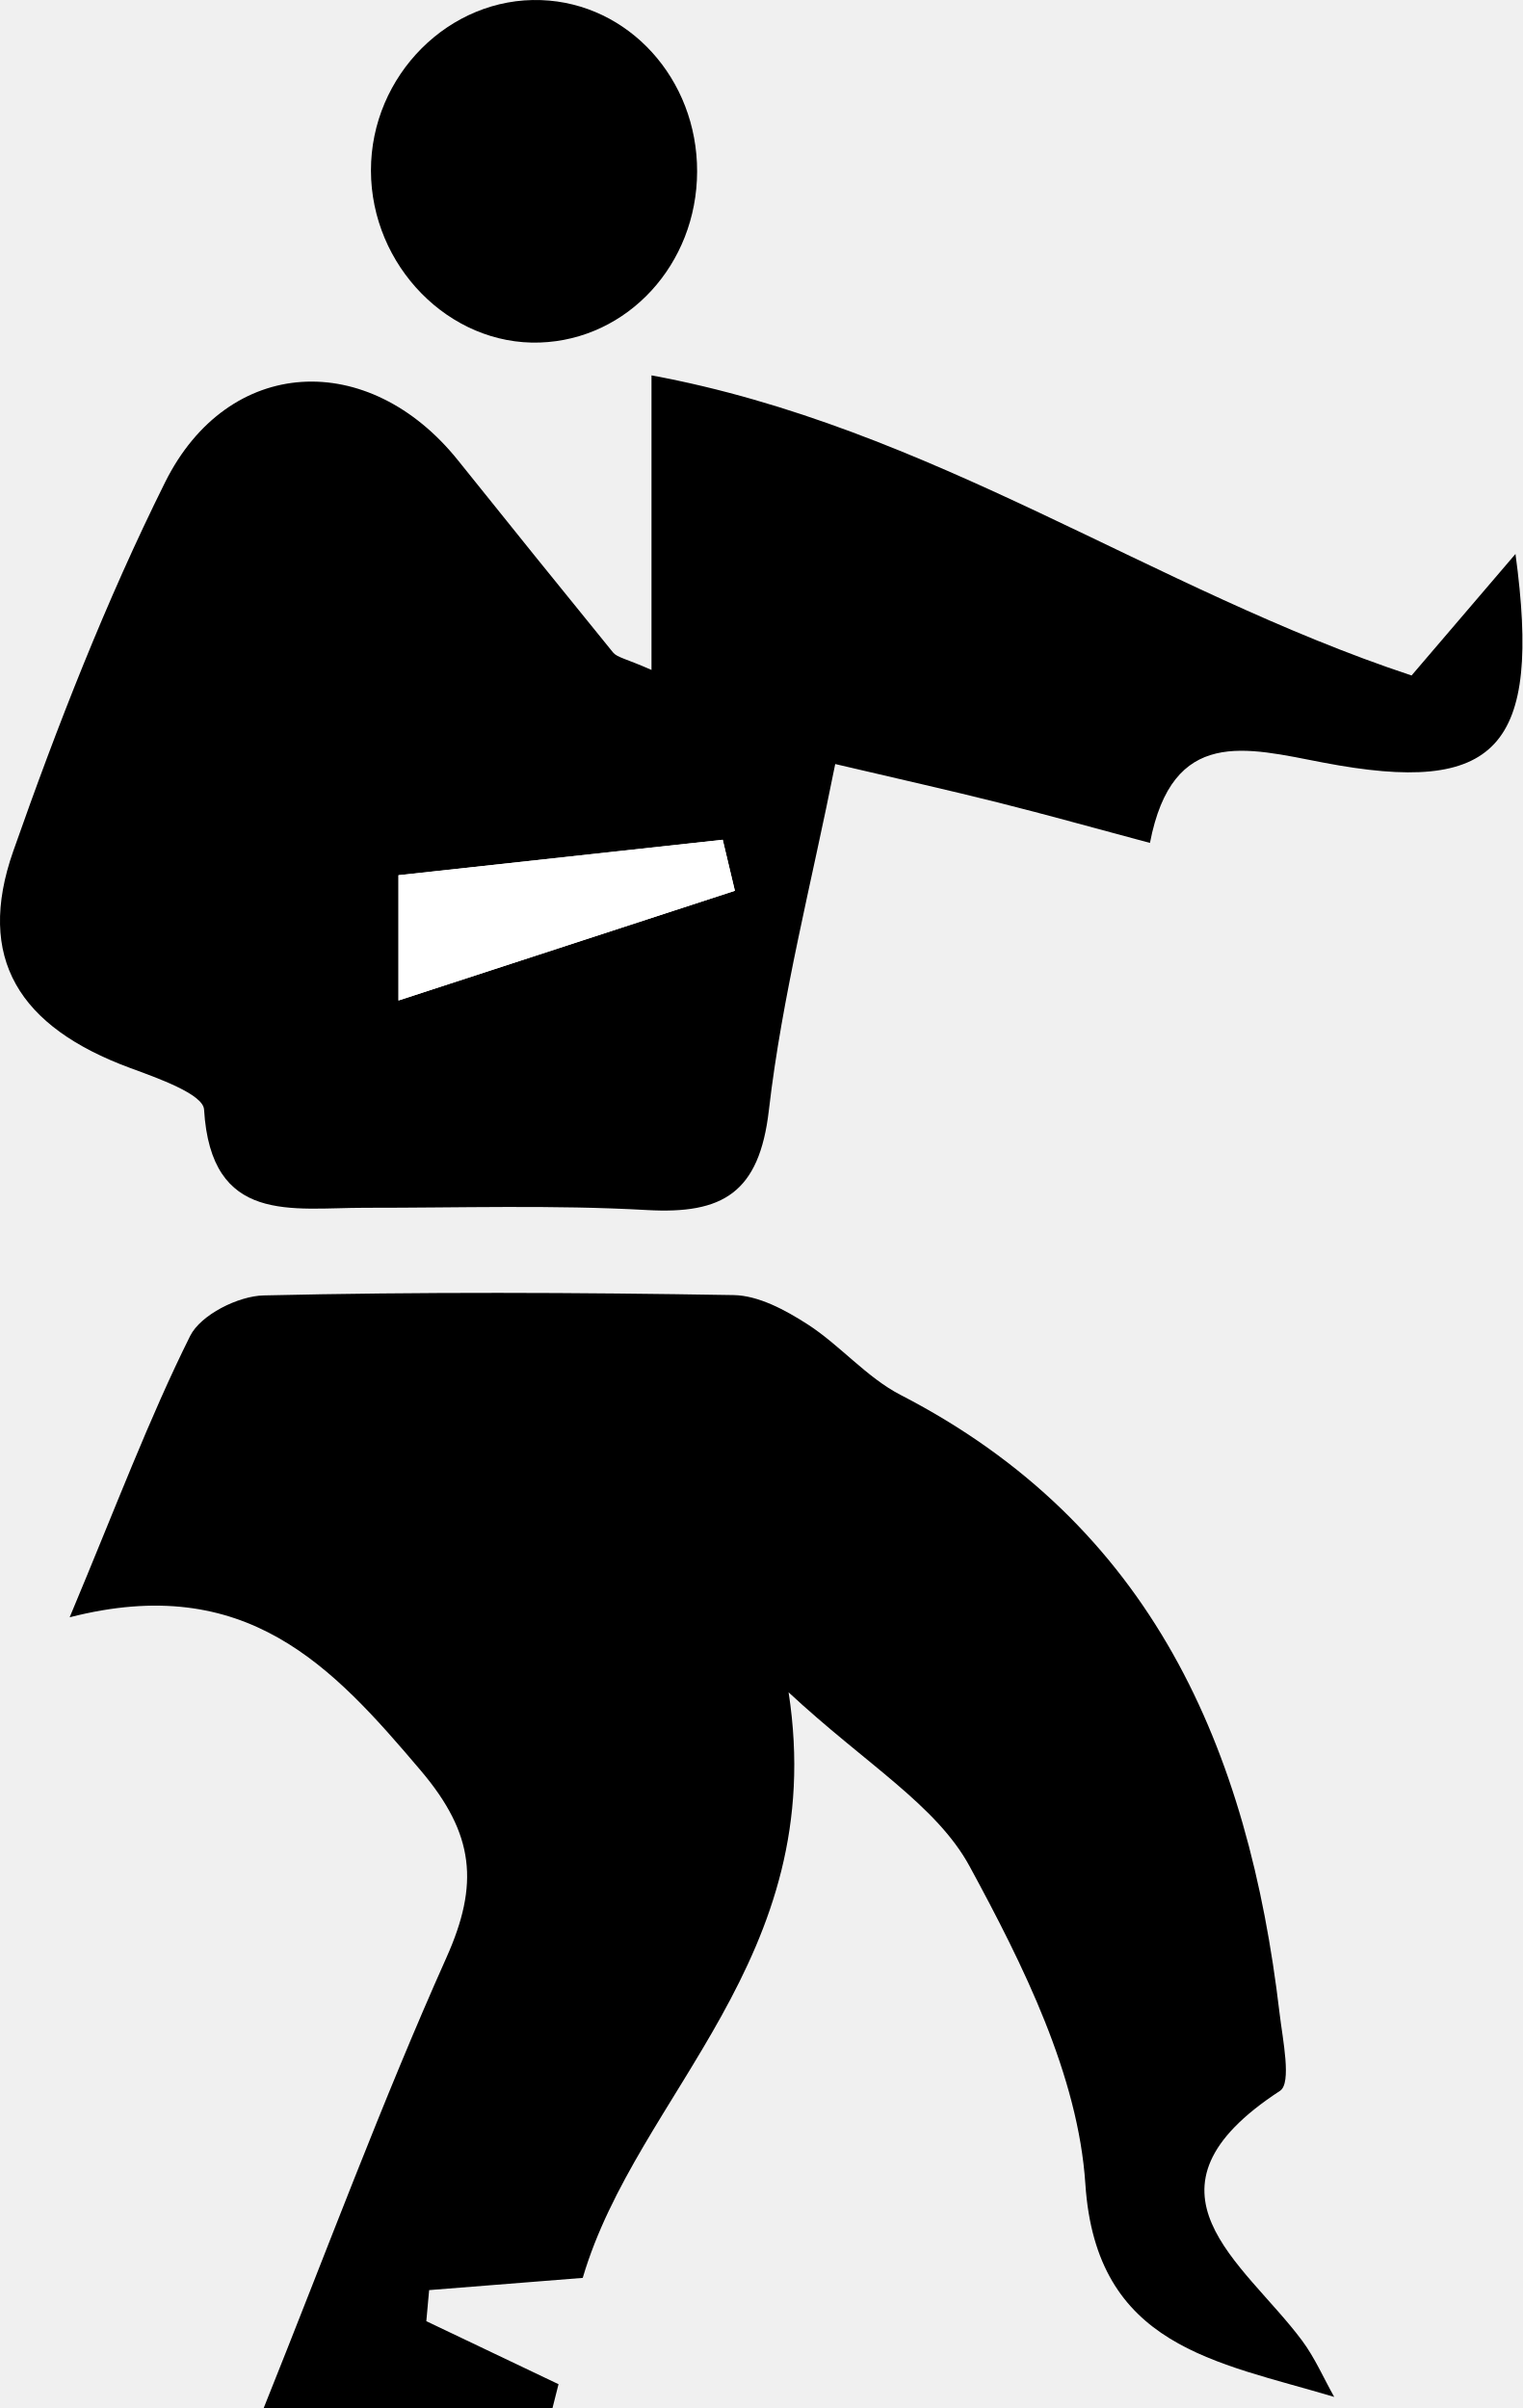
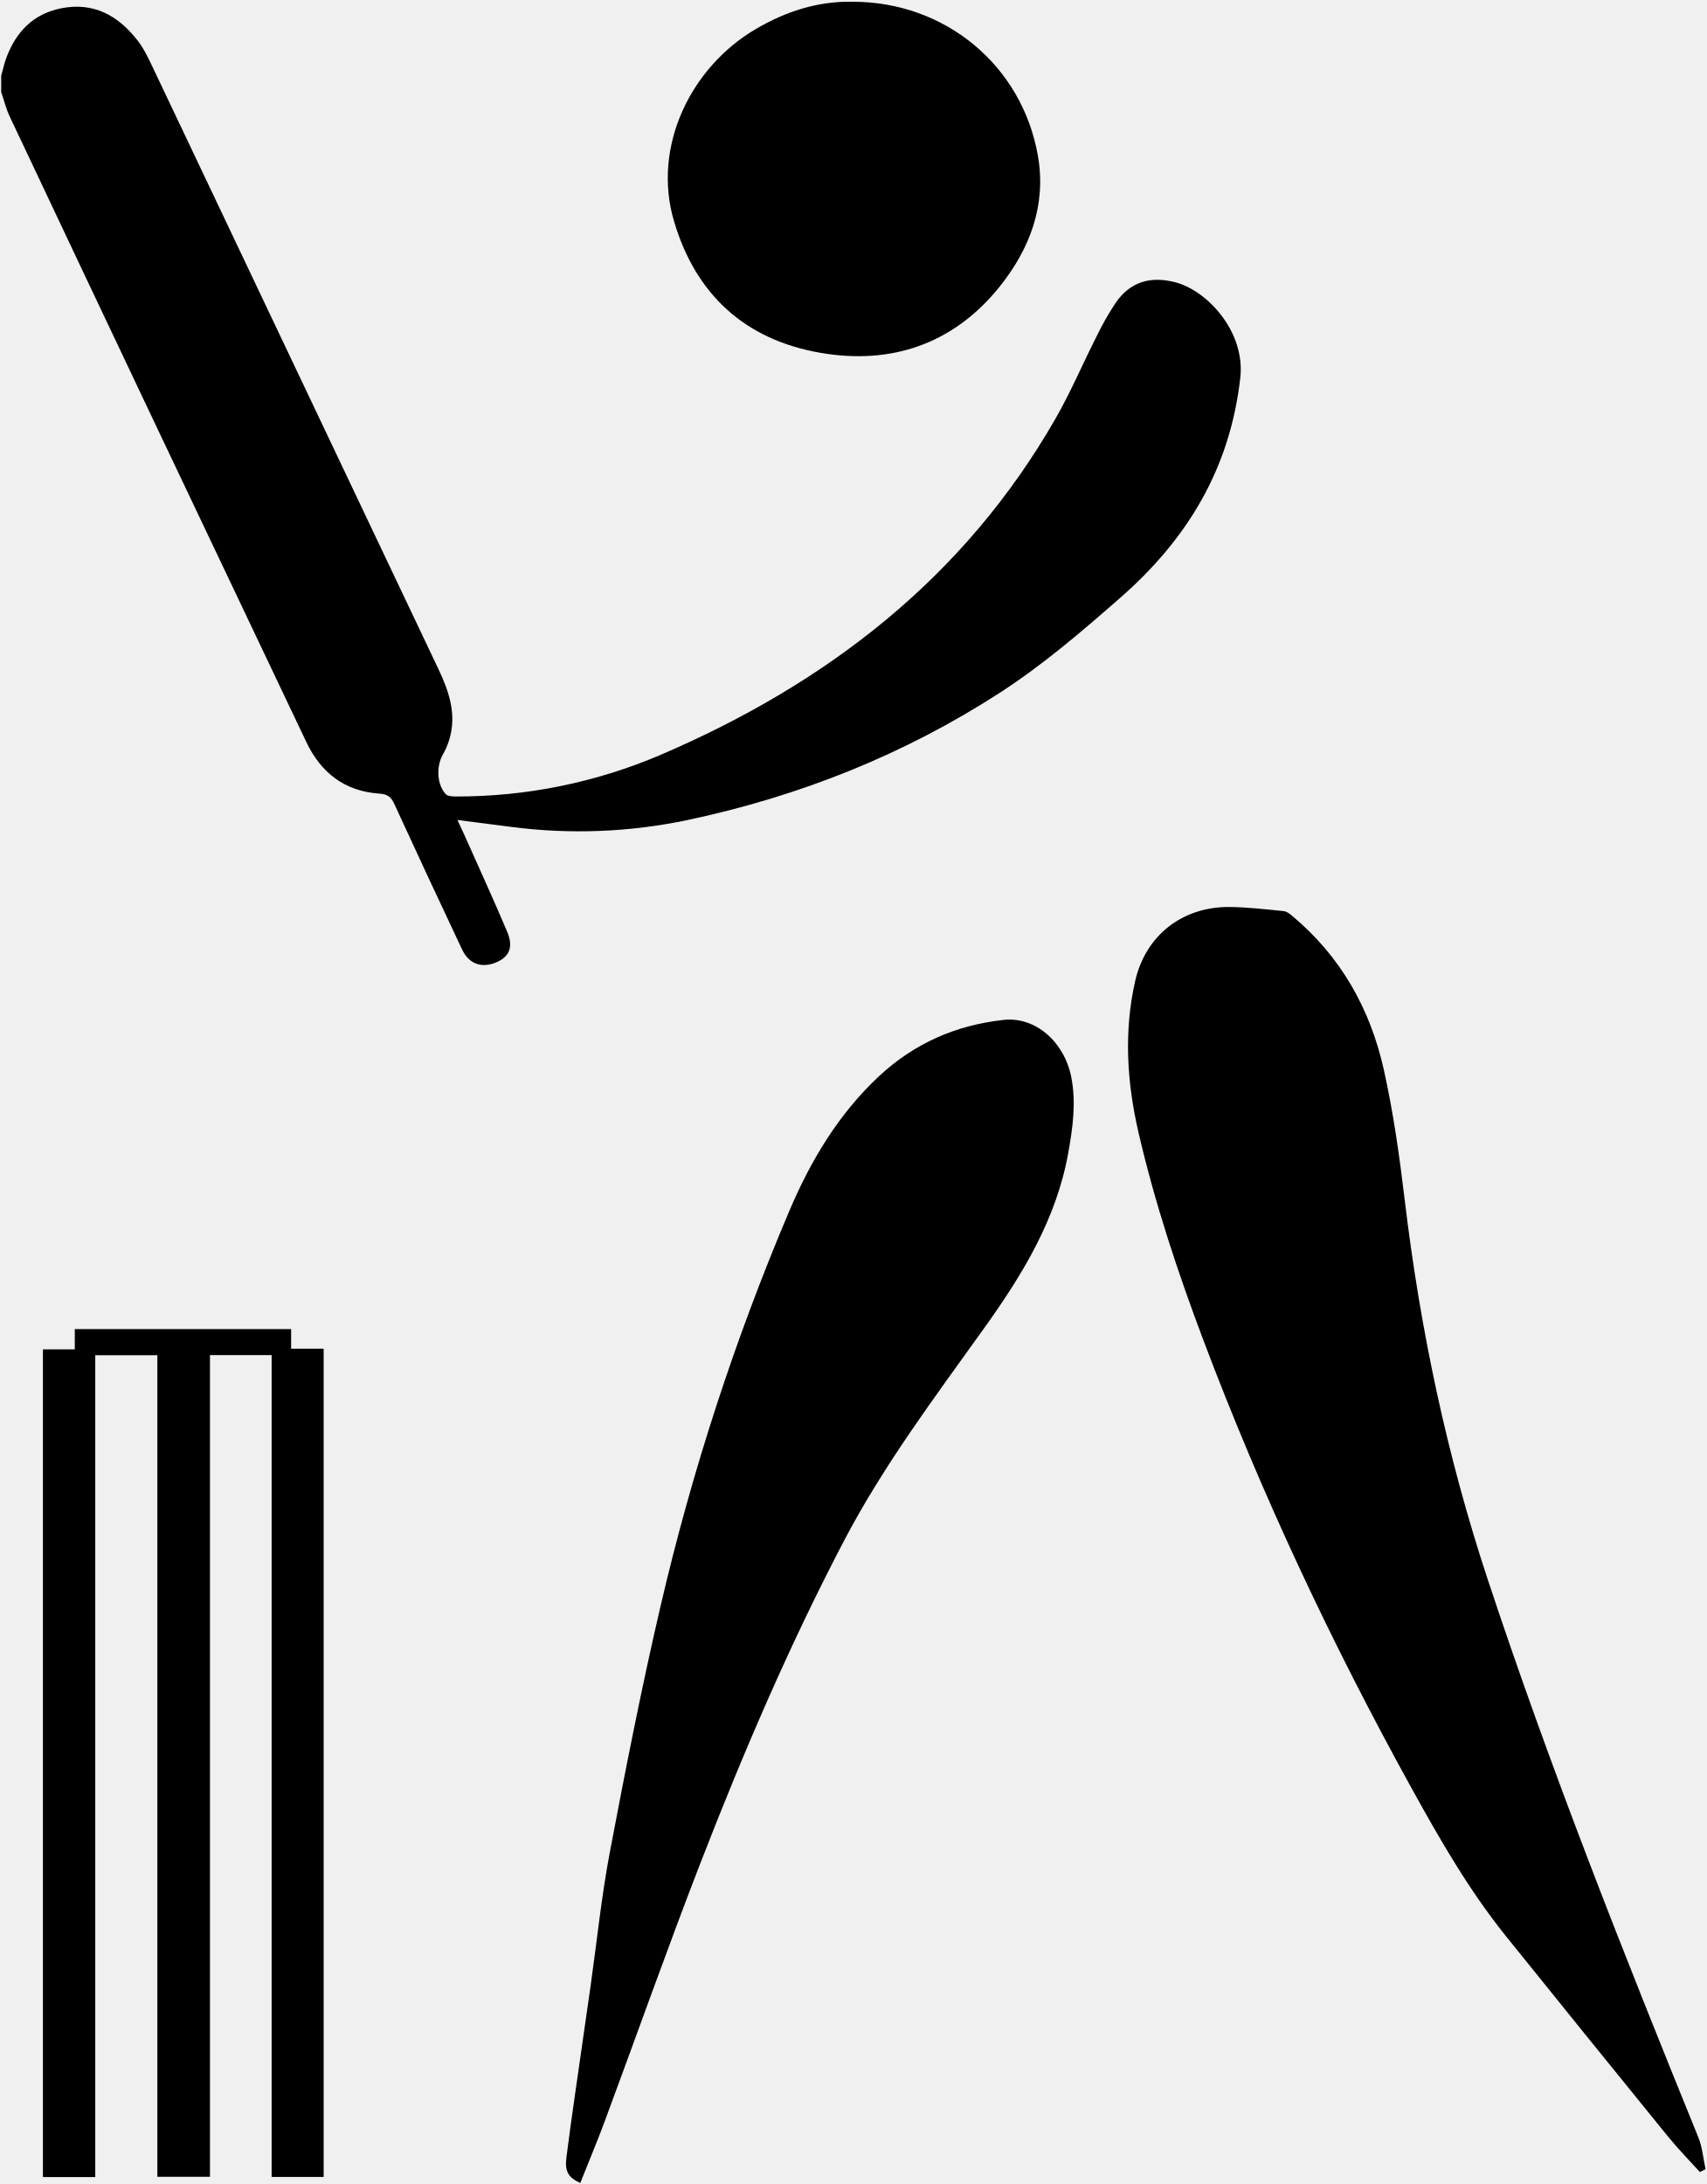
- <svg xmlns="http://www.w3.org/2000/svg" viewBox="0 0 2538.09 4014.88">
-   <defs>
-     <style>.cls-1{fill:#fff;}</style>
-   </defs>
-   <g id="Calque_2" data-name="Calque 2">
-     <g id="Calque_1-2" data-name="Calque 1">
-       <path d="M2224.28,3996.41c-197-59-396.83-83.2-414.85-355-12-181-103.58-365-192.91-529.56-55.5-102.25-173.34-170.67-301.85-290.23,68.37,445.26-252.53,668.33-343.19,976.32l-256.07,20.37q-2.35,25.91-4.69,51.82L931.1,3975.18l-10,39.7H439.65c104.91-261.46,196.89-510,304.82-751.49,54.32-121.55,47-205.2-43-311.34-147.41-173.94-290.81-331-585.32-255.54C194.36,2509.72,248.49,2365,317,2227.42c17.49-35.16,80-66.57,122.53-67.55,261.07-6.06,522.4-5,783.54-.56,41.47.71,86.12,24.9,122.76,48.43,54.67,35.11,98.67,88.7,155.64,118.1,419.75,216.59,579.85,590.3,631.7,1030.82,5.19,44.05,20.47,116.55.77,129.4-254.66,166.14-60.78,285.42,36.64,416.27C2192,3931.09,2206.55,3964.91,2224.28,3996.41Z" />
-       <path d="M1086.12,1117V625.85c466,86.28,836.08,357.6,1267.11,500.39l173.24-202.62c43.79,324.18-30.52,403.37-320.74,347.8-128.21-24.55-251.21-60.44-288.64,134-91.43-24.44-172-47-253.06-67.36-81.31-20.42-163.16-38.67-271.63-64.18-39.45,198.76-88.53,386.51-110.63,577.4-15.94,137.59-76.85,173.36-203.08,166.24-156.27-8.82-313.34-3.59-470.07-3.78-122-.15-256.85,28.72-268.42-163.81-1.54-25.78-77.86-52.56-123.12-69.25-185.65-68.48-257.56-183.26-195-361.51,73.39-209,154.55-416.81,253.05-614.85,105.46-212,339.7-222.61,488.62-36.54Q892.3,928.3,1022,1087.85C1029,1096.37,1044,1098.32,1086.12,1117Zm-421.8,342.23v208.88l560.81-182.93-20.25-85.06Z" />
-       <path d="M1162.16,286.11c-.4,154.61-115.76,280-262.17,285-150.88,5.14-281.35-127.71-281.57-286.71C618.22,125.8,749.13-5.34,902.18.17,1047.86,5.41,1162.57,131.57,1162.16,286.11Z" />
-       <path class="cls-1" d="M664.32,1459.26l540.56-59.11,20.25,85.06L664.32,1668.14Z" />
-     </g>
-   </g>
+ <svg xmlns="http://www.w3.org/2000/svg" width="833" height="1066" viewBox="0 0 833 1066" fill="none">
+   <path d="M0.584 36.96C1.434 33.96 2.084 30.87 3.184 27.96C7.914 15.46 16.244 6.82 29.694 4.08C45.584 0.85 57.584 7.55 67.014 19.58C69.954 23.31 72.114 27.75 74.174 32.08C120.741 130.08 167.281 228.1 213.794 326.14C219.104 337.31 223.074 348.58 219.274 361.08C218.492 363.611 217.436 366.049 216.124 368.35C212.844 374.21 213.234 382.98 217.624 387.67C218.624 388.67 220.914 388.76 222.624 388.76C256.902 388.836 290.838 381.936 322.364 368.48C403.584 333.66 470.804 281.96 515.374 204.01C522.684 191.23 528.454 177.58 535.124 164.43C537.917 158.593 541.122 152.962 544.714 147.58C551.794 137.48 561.544 134.67 573.634 137.77C589.134 141.77 607.914 161.77 605.384 184.4C600.384 228.65 579.654 263 546.834 291.74C528.034 308.21 509.164 324.43 488.164 338.03C441.284 368.39 390.224 388.65 335.754 400.22C307.401 406.204 278.24 407.351 249.504 403.61L223.274 400.23C224.474 402.83 225.574 405.11 226.604 407.42C233.604 423.17 240.824 438.82 247.524 454.7C250.724 462.31 248.624 467.04 242.114 469.76C235.114 472.68 228.904 470.54 225.564 463.48C214.384 439.8 203.321 416.05 192.374 392.23C190.824 388.86 189.054 387.62 185.084 387.35C168.344 386.21 156.674 377.24 149.554 362.26C124.888 310.44 100.258 258.603 75.664 206.75C51.991 156.85 28.364 106.92 4.784 56.96C2.974 53.15 1.964 48.96 0.584 44.96V36.96Z" fill="black" />
+   <path d="M829.704 1060.16C824.544 1054.44 819.114 1048.93 814.264 1042.97C787.704 1010.3 761.238 977.58 734.864 944.8C716.924 922.42 702.674 897.63 688.864 872.59C650.024 802.22 615.864 729.65 587.474 654.42C574.904 621.1 563.674 587.29 555.654 552.56C550.044 528.24 548.494 503.56 554.054 478.95C559.134 456.46 577.214 442.47 600.224 442.7C608.994 442.79 617.774 443.84 626.534 444.7C628.004 444.84 629.534 446.03 630.734 447.05C654.494 466.86 668.894 492.57 675.484 522.31C680.104 543.13 683.104 564.38 685.624 585.58C693.144 648.58 706.154 710.37 726.084 770.69C756.584 862.96 792.354 953.22 828.944 1043.19C830.944 1048.05 831.334 1053.56 832.474 1058.77L829.704 1060.16Z" fill="black" />
+   <path d="M283.224 1065.5C277.334 1062.83 275.634 1059.8 276.454 1053.15C277.694 1043.15 279.134 1033.15 280.554 1023.08C283.104 1005.19 285.714 987.32 288.254 969.43C291.354 947.6 293.574 925.61 297.674 903.98C305.284 863.82 313.154 823.67 322.434 783.87C337.789 717.874 358.824 653.33 385.304 590.96C395.704 566.49 409.214 543.87 428.874 525.45C446.094 509.32 466.574 500.35 489.874 497.81C505.194 496.14 519.394 508.26 522.874 525.66C525.344 538.12 523.614 550.41 521.414 562.73C515.644 595.03 499.054 622.16 480.414 648.19C456.244 681.98 431.254 715.19 411.884 752.19C385.384 802.83 362.884 855.25 342.224 908.45C325.864 950.62 310.804 993.28 295.054 1035.69C291.394 1045.54 287.284 1055.3 283.224 1065.5Z" fill="black" />
+   <path d="M46.494 1062.62H20.954V658.62H36.504V648.73H142.094V658.29H157.974V1062.55H132.584V661.42H102.484V1062.48H76.804V661.48H46.494V1062.62Z" fill="black" />
+   <path d="M416.194 0.85C461.304 0.85 498.874 31.85 506.604 76.06C510.824 100.21 502.604 121.66 487.804 140.06C465.324 167.94 435.014 178.24 400.234 172.17C363.664 165.78 339.564 143.82 328.964 107.91C318.194 71.4 337.304 32.67 368.914 14.17C383.464 5.61 399.094 0.52 416.194 0.85Z" fill="black" />
</svg>
